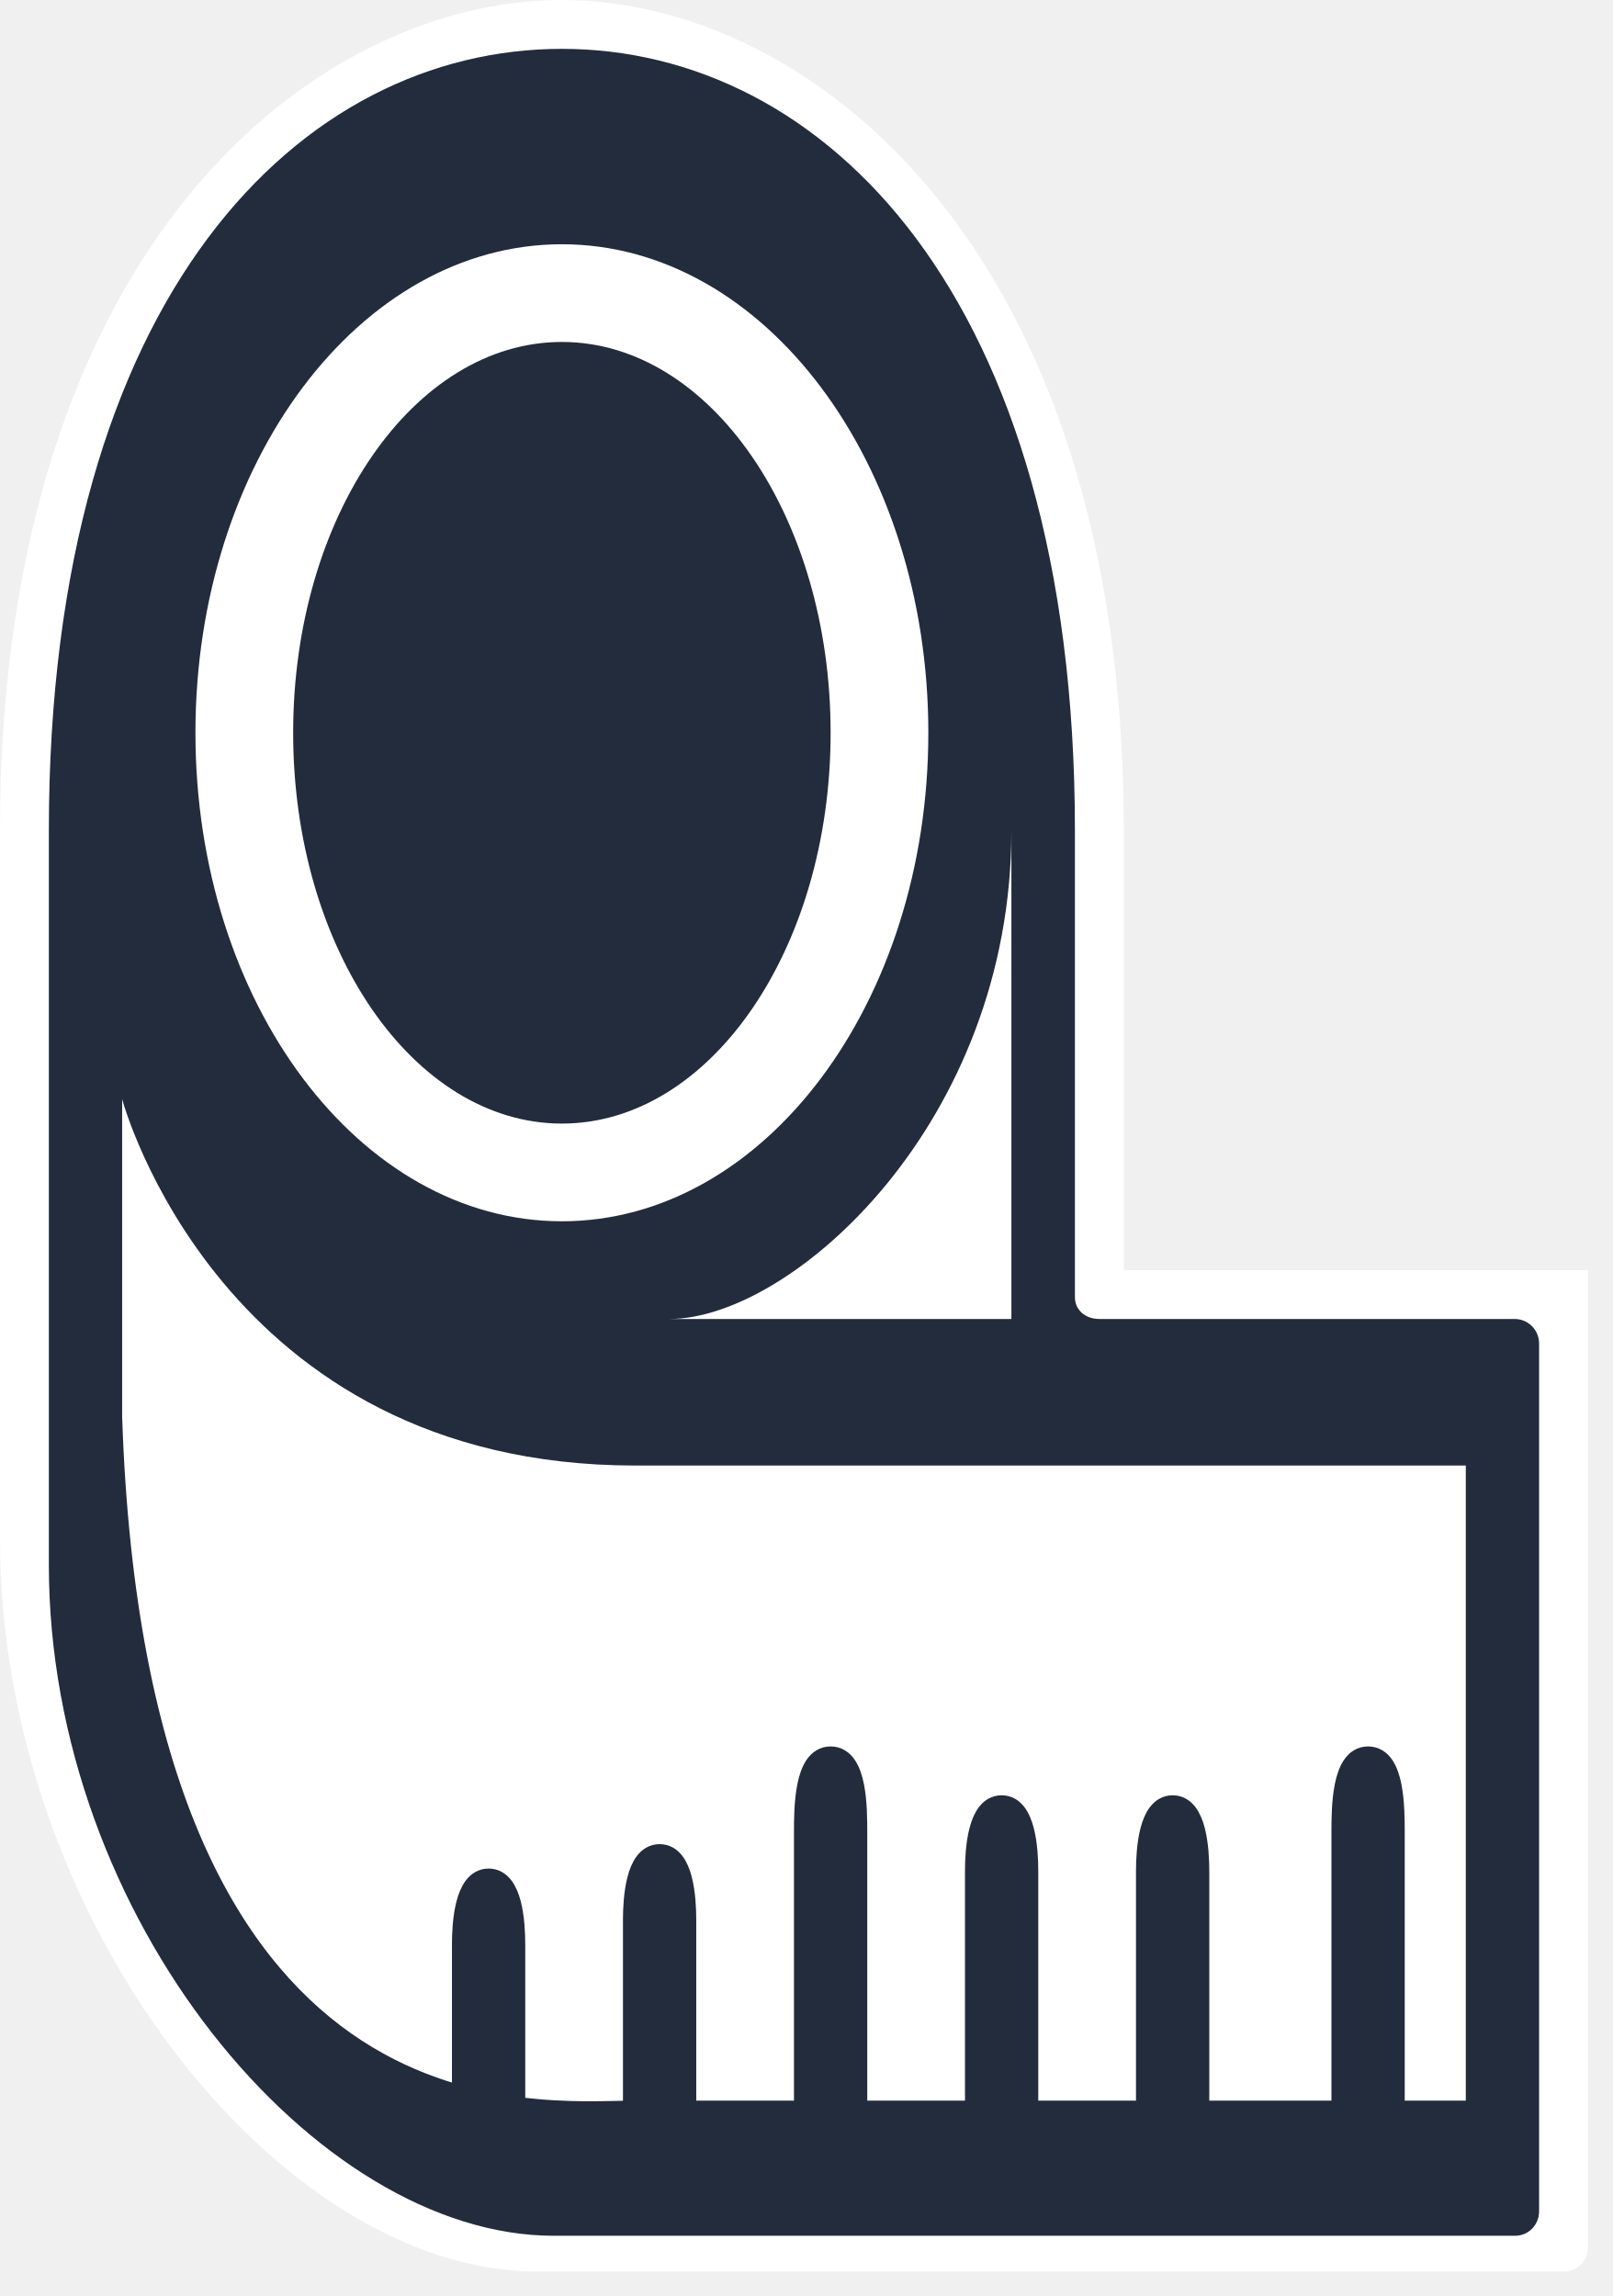
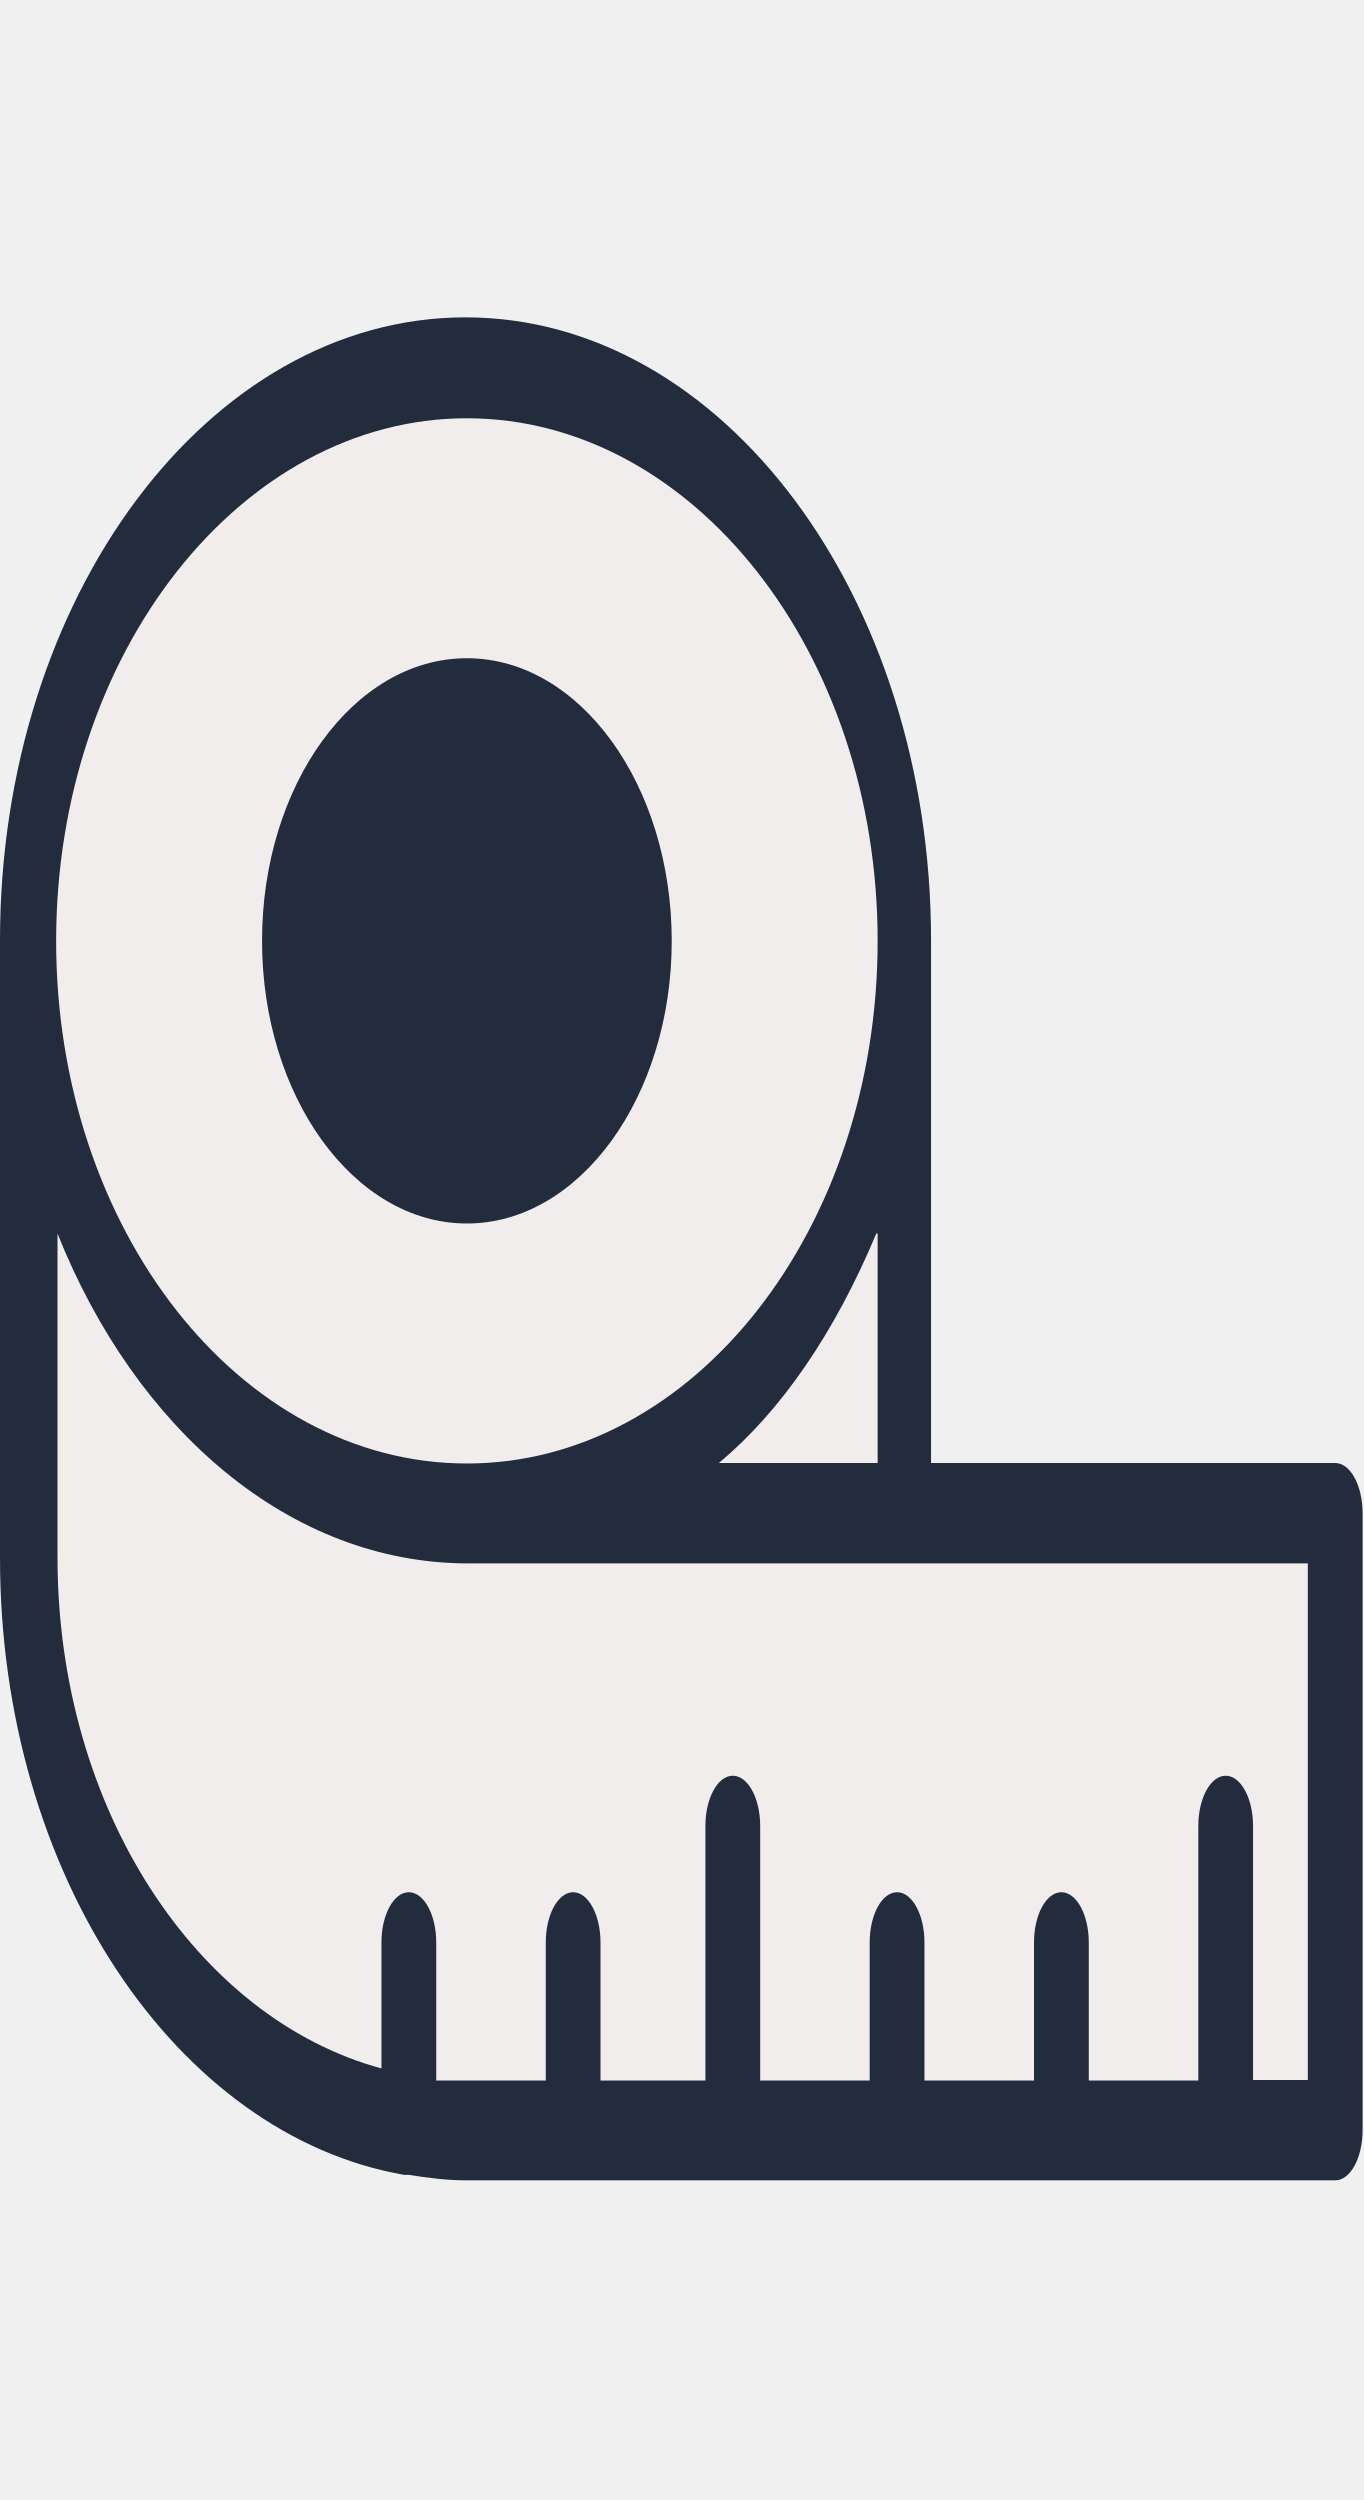
- <svg xmlns="http://www.w3.org/2000/svg" width="33" height="47" viewBox="0 0 33 47" fill="none">
-   <path d="M23 17C23 5 16.531 0 11.5 0C6.469 0 0 5 0 17V31.495C0 39.321 5.72 46.5 11 46.5H32.008C32.285 46.5 32.5 46.276 32.5 46V36.472V26H23V17Z" fill="white" />
-   <path d="M22 17C22 6 16.824 1 11.5 1C6.176 1 1 6 1 17V32.033C1 39.267 6.454 45.767 11.333 45.767H31.009C31.285 45.767 31.5 45.543 31.5 45.267V27.5C31.5 27.224 31.276 27 31 27H22.5C22.224 27 22 26.827 22 26.551V17Z" fill="#222C3C" />
-   <ellipse cx="11.5" cy="15" rx="7.5" ry="10" fill="white" />
-   <ellipse cx="11.5" cy="15" rx="5.5" ry="8" fill="#222C3C" />
-   <path d="M13 30C4.5 30 2.5 22.5 2.5 22.5V29C3 44 11 43 13 43H30V30H13Z" fill="white" />
-   <path d="M9.5 44.5V39.797C9.5 39.357 9.56 38.5 10 38.5C10.444 38.5 10.5 39.36 10.5 39.804V44.501C10.5 44.777 10.276 45 10 45C9.724 45 9.5 44.776 9.5 44.5Z" fill="#222C3C" stroke="#222C3C" stroke-width="0.5" />
-   <path d="M13 44V39.297C13 38.857 13.06 38 13.5 38C13.944 38 14 38.86 14 39.304V44.001C14 44.277 13.776 44.5 13.5 44.5C13.224 44.5 13 44.276 13 44Z" fill="#222C3C" stroke="#222C3C" stroke-width="0.5" />
-   <path d="M16.5 43.5V37.508C16.5 37.015 16.507 36 17 36C17.498 36 17.5 37.018 17.5 37.515V43.502C17.5 43.778 17.276 44 17 44C16.724 44 16.5 43.776 16.5 43.5Z" fill="#222C3C" stroke="#222C3C" stroke-width="0.5" />
-   <path d="M27.5 43.5V37.508C27.5 37.015 27.507 36 28 36C28.498 36 28.5 37.018 28.5 37.515V43.502C28.5 43.778 28.276 44 28 44C27.724 44 27.5 43.776 27.5 43.5Z" fill="#222C3C" stroke="#222C3C" stroke-width="0.5" />
-   <path d="M20 43V38.297C20 37.857 20.06 37 20.5 37C20.944 37 21 37.86 21 38.304V43.001C21 43.277 20.776 43.5 20.5 43.5C20.224 43.5 20 43.276 20 43Z" fill="#222C3C" stroke="#222C3C" stroke-width="0.5" />
-   <path d="M23.5 43V38.297C23.5 37.857 23.56 37 24 37C24.444 37 24.5 37.86 24.5 38.304V43.001C24.5 43.277 24.276 43.5 24 43.5C23.724 43.5 23.5 43.276 23.5 43Z" fill="#222C3C" stroke="#222C3C" stroke-width="0.5" />
-   <path d="M20.7 27V17C20.7 23 16.2 27 13.7 27H20.7Z" fill="white" />
+ <svg xmlns="http://www.w3.org/2000/svg" width="30" height="55" viewBox="0 0 30 55" fill="none">
+   <g clip-path="url(#clip0)">
+     <path d="M10.271 33.29C9.982 33.29 9.669 33.29 9.404 33.235C9.687 33.235 10.006 33.29 10.271 33.29C15.573 33.29 19.91 27.635 19.91 20.689C19.91 13.741 15.597 8.087 10.271 8.087C4.946 8.087 0.632 13.741 0.632 20.689C0.654 22.744 1.029 24.735 1.705 26.376L0.662 23.759V34.273C0.662 40.215 3.879 45.406 8.307 46.61L9 46.798H9.572C9.807 46.798 10.042 46.798 10.277 46.798H29.374V33.29H10.271Z" fill="#F1EDED" />
+     <path d="M14.175 20.689C14.175 17.864 12.428 15.575 10.271 15.575C8.116 15.575 6.368 17.864 6.368 20.689C6.368 23.512 8.116 25.802 10.271 25.802C12.428 25.802 14.175 23.512 14.175 20.689Z" fill="#222C3C" />
+     <path d="M10.271 24.708C12.079 24.708 13.573 22.875 13.573 20.7C13.573 18.524 12.061 16.69 10.271 16.69C8.482 16.69 6.97 18.524 6.97 20.7C6.97 22.875 8.482 24.708 10.271 24.708Z" fill="#222C3C" />
+     <path d="M18.796 26.487C17.943 28.52 16.83 30.136 15.555 31.192L12.392 33.29H19.88V23.759L18.796 26.487Z" fill="#F1EDED" />
+     <path d="M10.271 26.917C12.754 26.917 14.778 24.123 14.778 20.7C14.778 17.276 12.759 14.481 10.271 14.481C7.783 14.481 5.765 17.276 5.765 20.7C5.765 24.123 7.789 26.917 10.271 26.917ZM10.271 16.69C12.079 16.69 13.573 18.524 13.573 20.7C13.573 22.875 12.06 24.709 10.271 24.709C8.482 24.709 6.97 22.875 6.97 20.7C6.97 18.524 8.482 16.679 10.271 16.679V16.69Z" fill="#222C3C" />
+     <path d="M29.375 32.186H20.483V20.689C20.483 13.134 15.898 6.982 10.241 6.982C4.585 6.982 0 13.134 0 20.689V34.273C0 41.231 3.886 46.975 8.892 47.847H8.994C9.41 47.913 9.832 47.968 10.259 47.968H29.375C29.707 47.968 29.977 47.474 29.977 46.864V33.29C29.977 32.681 29.707 32.186 29.375 32.186ZM10.271 9.202C15.242 9.202 19.308 14.36 19.308 20.7C19.308 27.039 15.266 32.197 10.271 32.197C5.277 32.197 1.235 27.039 1.235 20.7C1.235 14.36 5.307 9.202 10.271 9.202ZM19.308 27.138V32.186H15.814C17.178 31.052 18.368 29.319 19.278 27.138H19.308ZM28.772 45.76H27.567V40.171C27.567 39.561 27.297 39.066 26.965 39.066C26.633 39.066 26.363 39.561 26.363 40.171V45.771H23.953V42.733C23.953 42.124 23.683 41.629 23.35 41.629C23.018 41.629 22.748 42.124 22.748 42.733V45.771H20.338V42.733C20.338 42.124 20.068 41.629 19.736 41.629C19.403 41.629 19.133 42.124 19.133 42.733V45.771H16.724V40.171C16.724 39.561 16.454 39.066 16.121 39.066C15.789 39.066 15.519 39.561 15.519 40.171V45.771H13.211V42.733C13.211 42.124 12.941 41.629 12.609 41.629C12.276 41.629 12.007 42.124 12.007 42.733V45.771H10.272C10.043 45.771 9.82 45.771 9.597 45.771V42.733C9.597 42.124 9.327 41.629 8.994 41.629C8.662 41.629 8.392 42.124 8.392 42.733V45.506C4.326 44.401 1.265 39.784 1.265 34.262V27.138C2.988 31.457 6.38 34.395 10.302 34.395H28.772V45.76Z" fill="#222C3C" />
+   </g>
+   <defs>
+     <clipPath id="clip0">
+       <rect width="30" height="55" fill="white" />
+     </clipPath>
+   </defs>
</svg>
